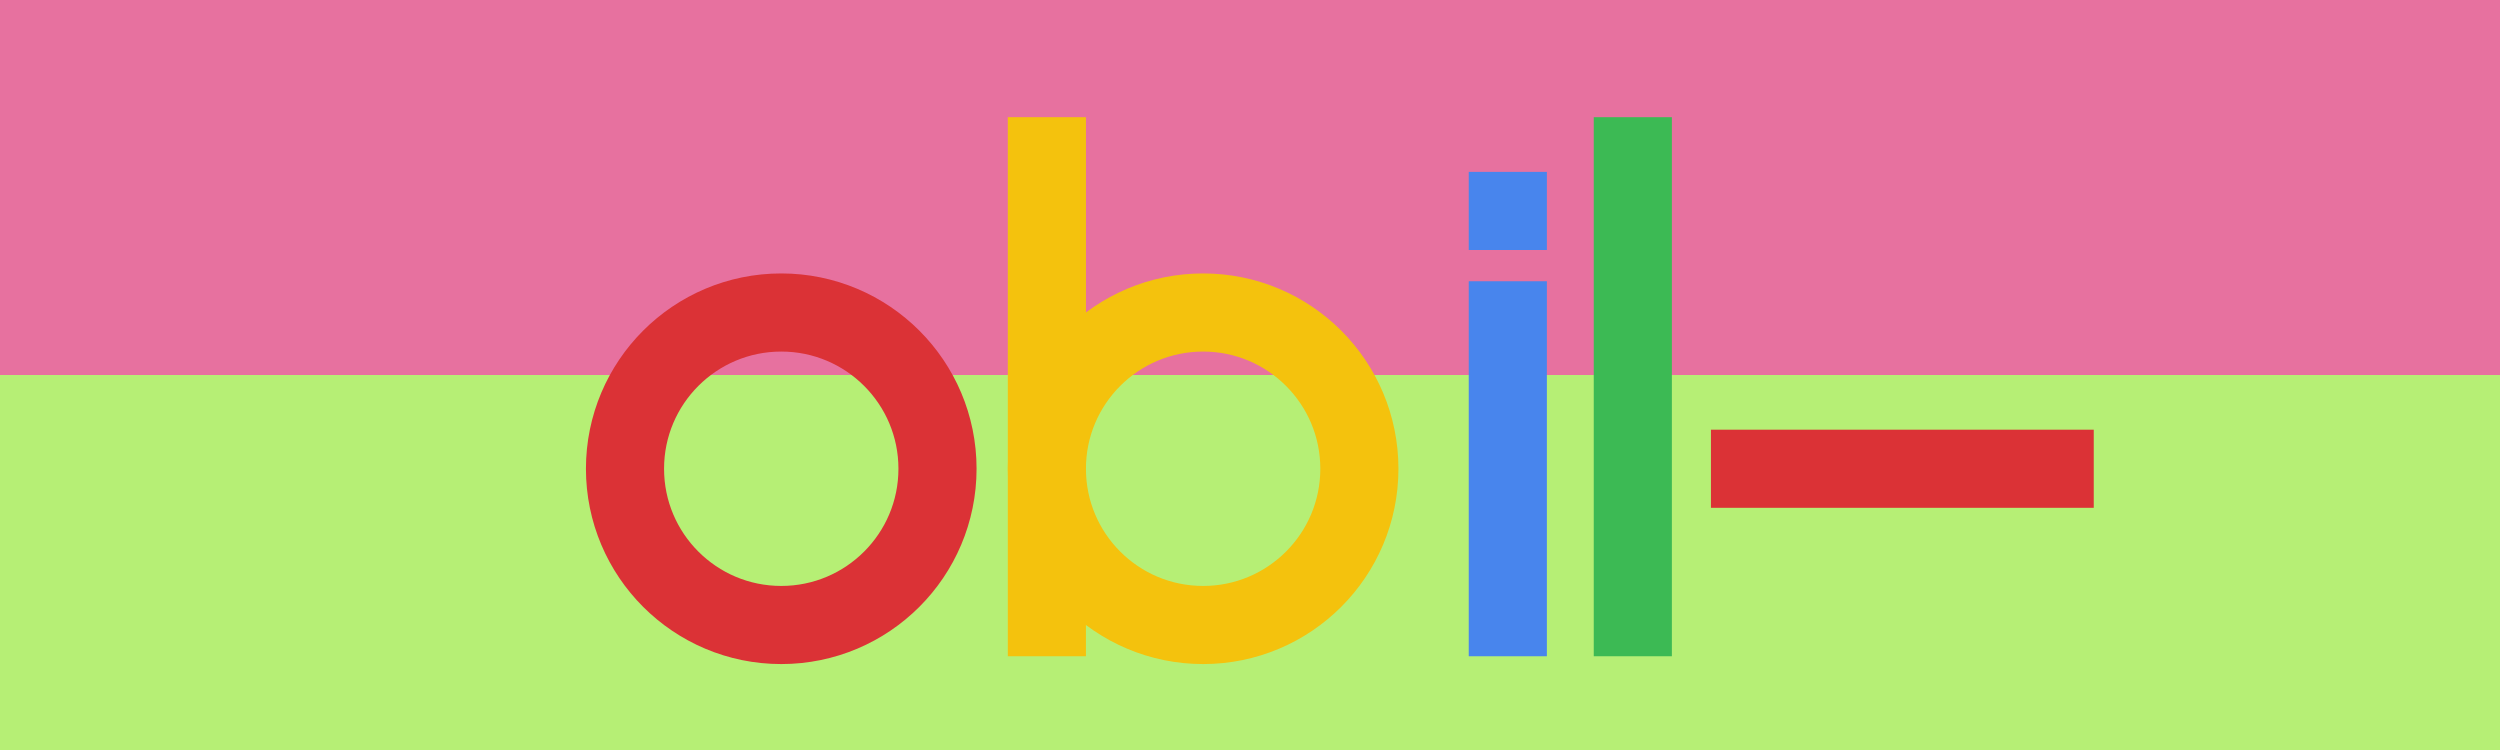
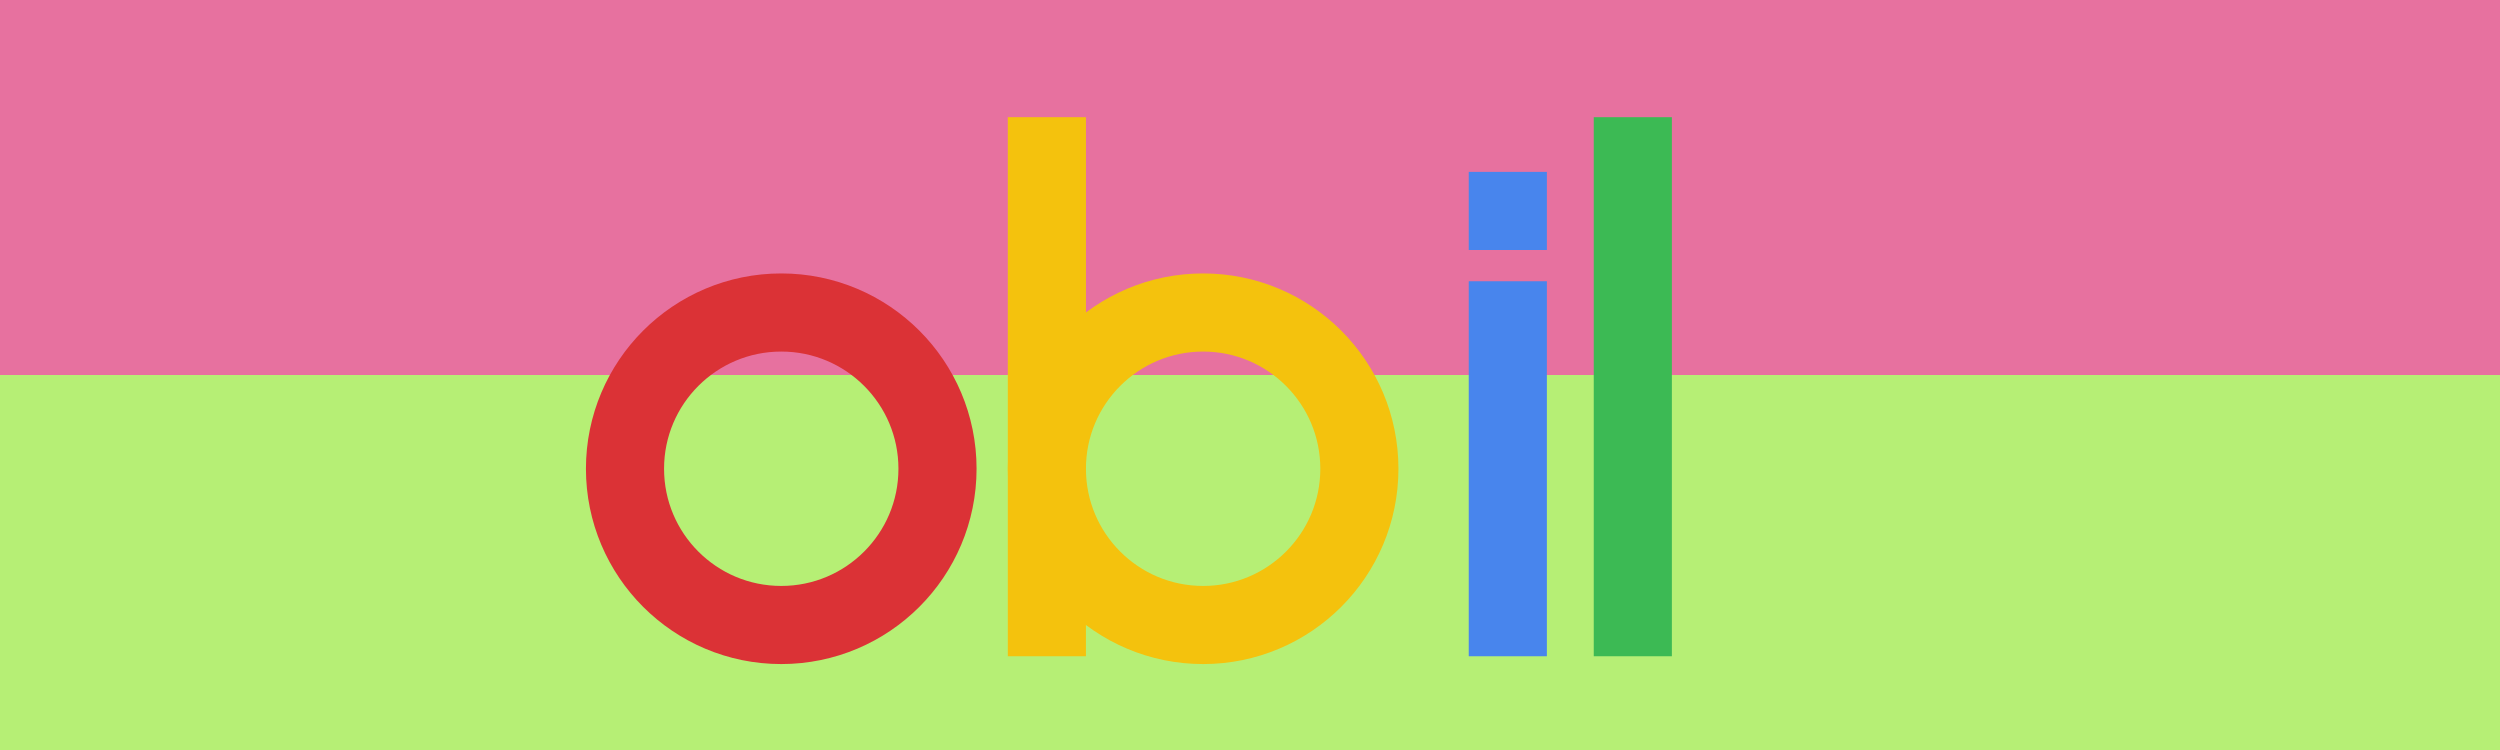
<svg xmlns="http://www.w3.org/2000/svg" width="1600" height="480" viewbox="0 0 1600 480">
  <defs>
    <clipPath id="e">
      <polygon points="1340 240 1215 240 1340 365 1090 365 1090 115 1340 115 z" />
+     </clipPath>
+     <clipPath id="e2">
+       <circle x="1215" y="240" r="125" />
    </clipPath>
  </defs>
  <rect x="0" y="0" width="1600" height="400" fill="#E7719F" />
  <rect x="0" y="240" width="1600" height="400" fill="#B6EF75" />
  <g transform="translate(0 60)">
    <circle cx="500" cy="240" r="100" fill="none" stroke="#DB3236" stroke-width="50" />
    <circle cx="770" cy="240" r="100" fill="none" stroke="#F4C20D" stroke-width="50" />
    <rect x="645" y="15" width="50" height="345" fill="#F4C20D" />
    <rect x="940" y="120" width="50" height="240" fill="#4885ED" />
    <rect x="940" y="50" width="50" height="50" fill="#4885ED" />
    <rect x="1020" y="15" width="50" height="345" fill="#3CBA54" />
-     <rect x="1095" y="215" width="245" height="50" fill="#DB3236" />
+     <rect x="1095" y="215" width="245" height="50" fill="#DB3236" clip-path="url(#e2)" />
    <circle cx="1215" cy="240" r="100" fill="none" stroke="#DB3236" stroke-width="50" clip-path="url(#e)" />
  </g>
</svg>
